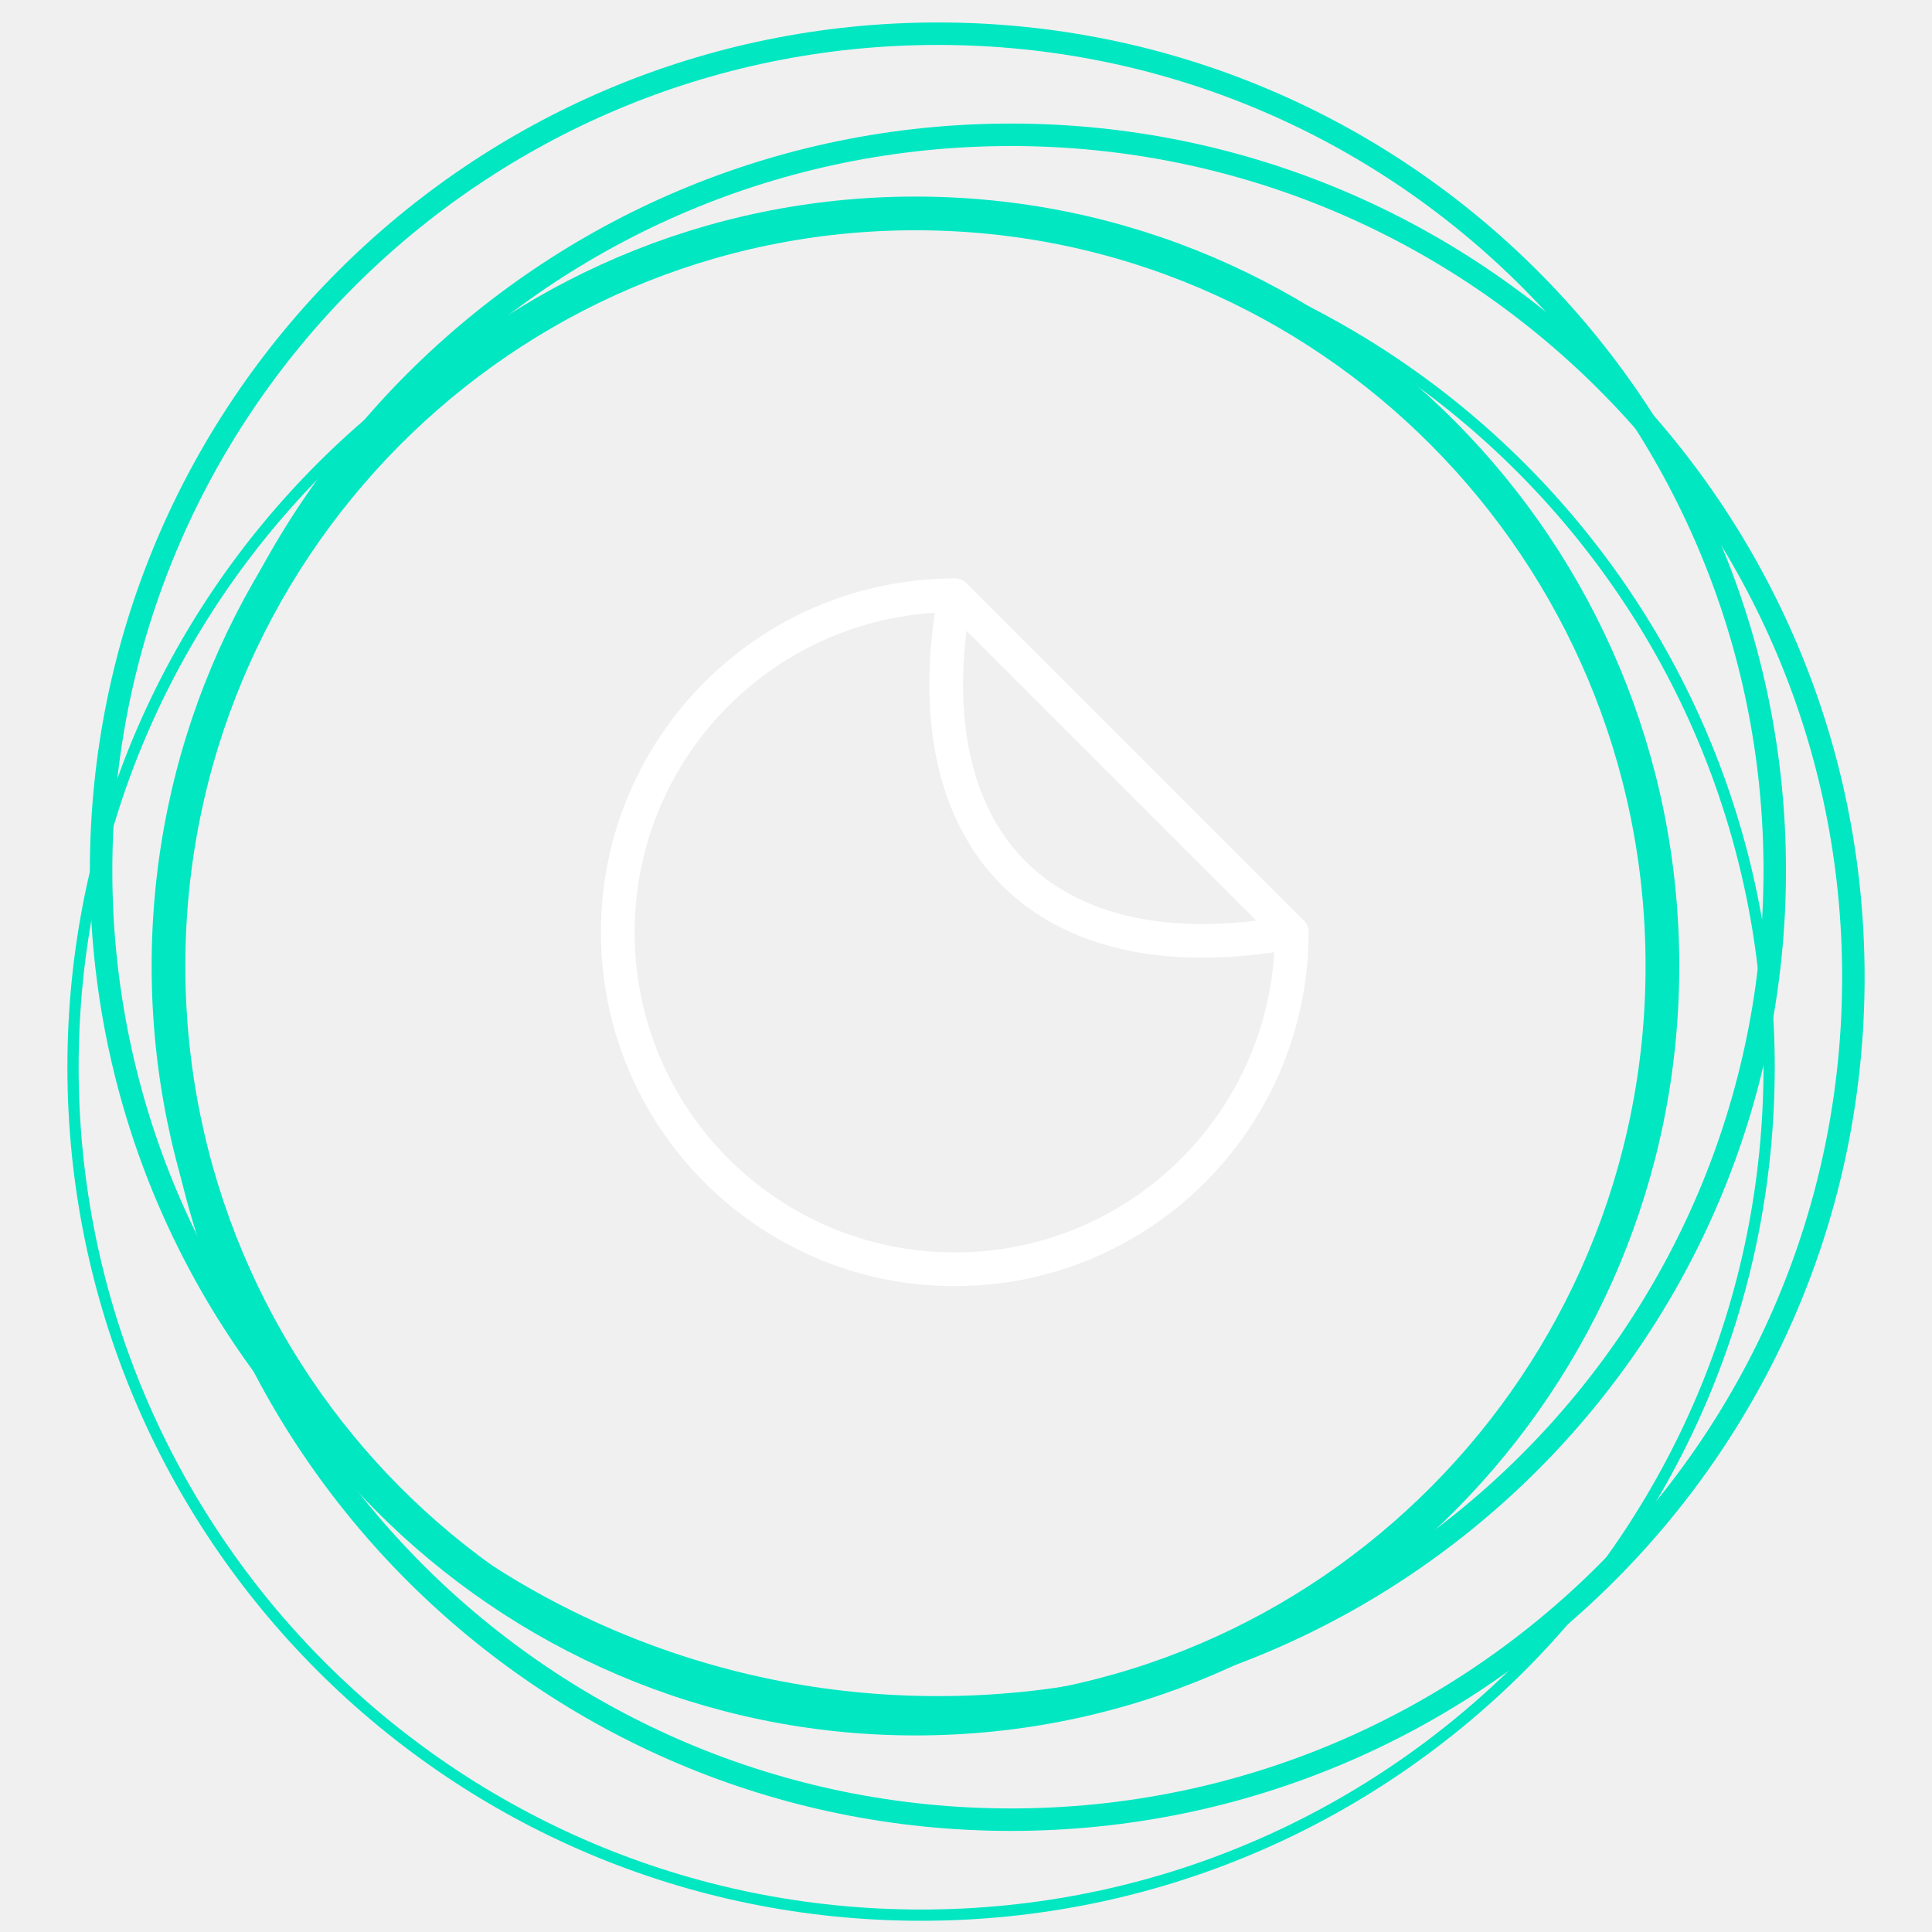
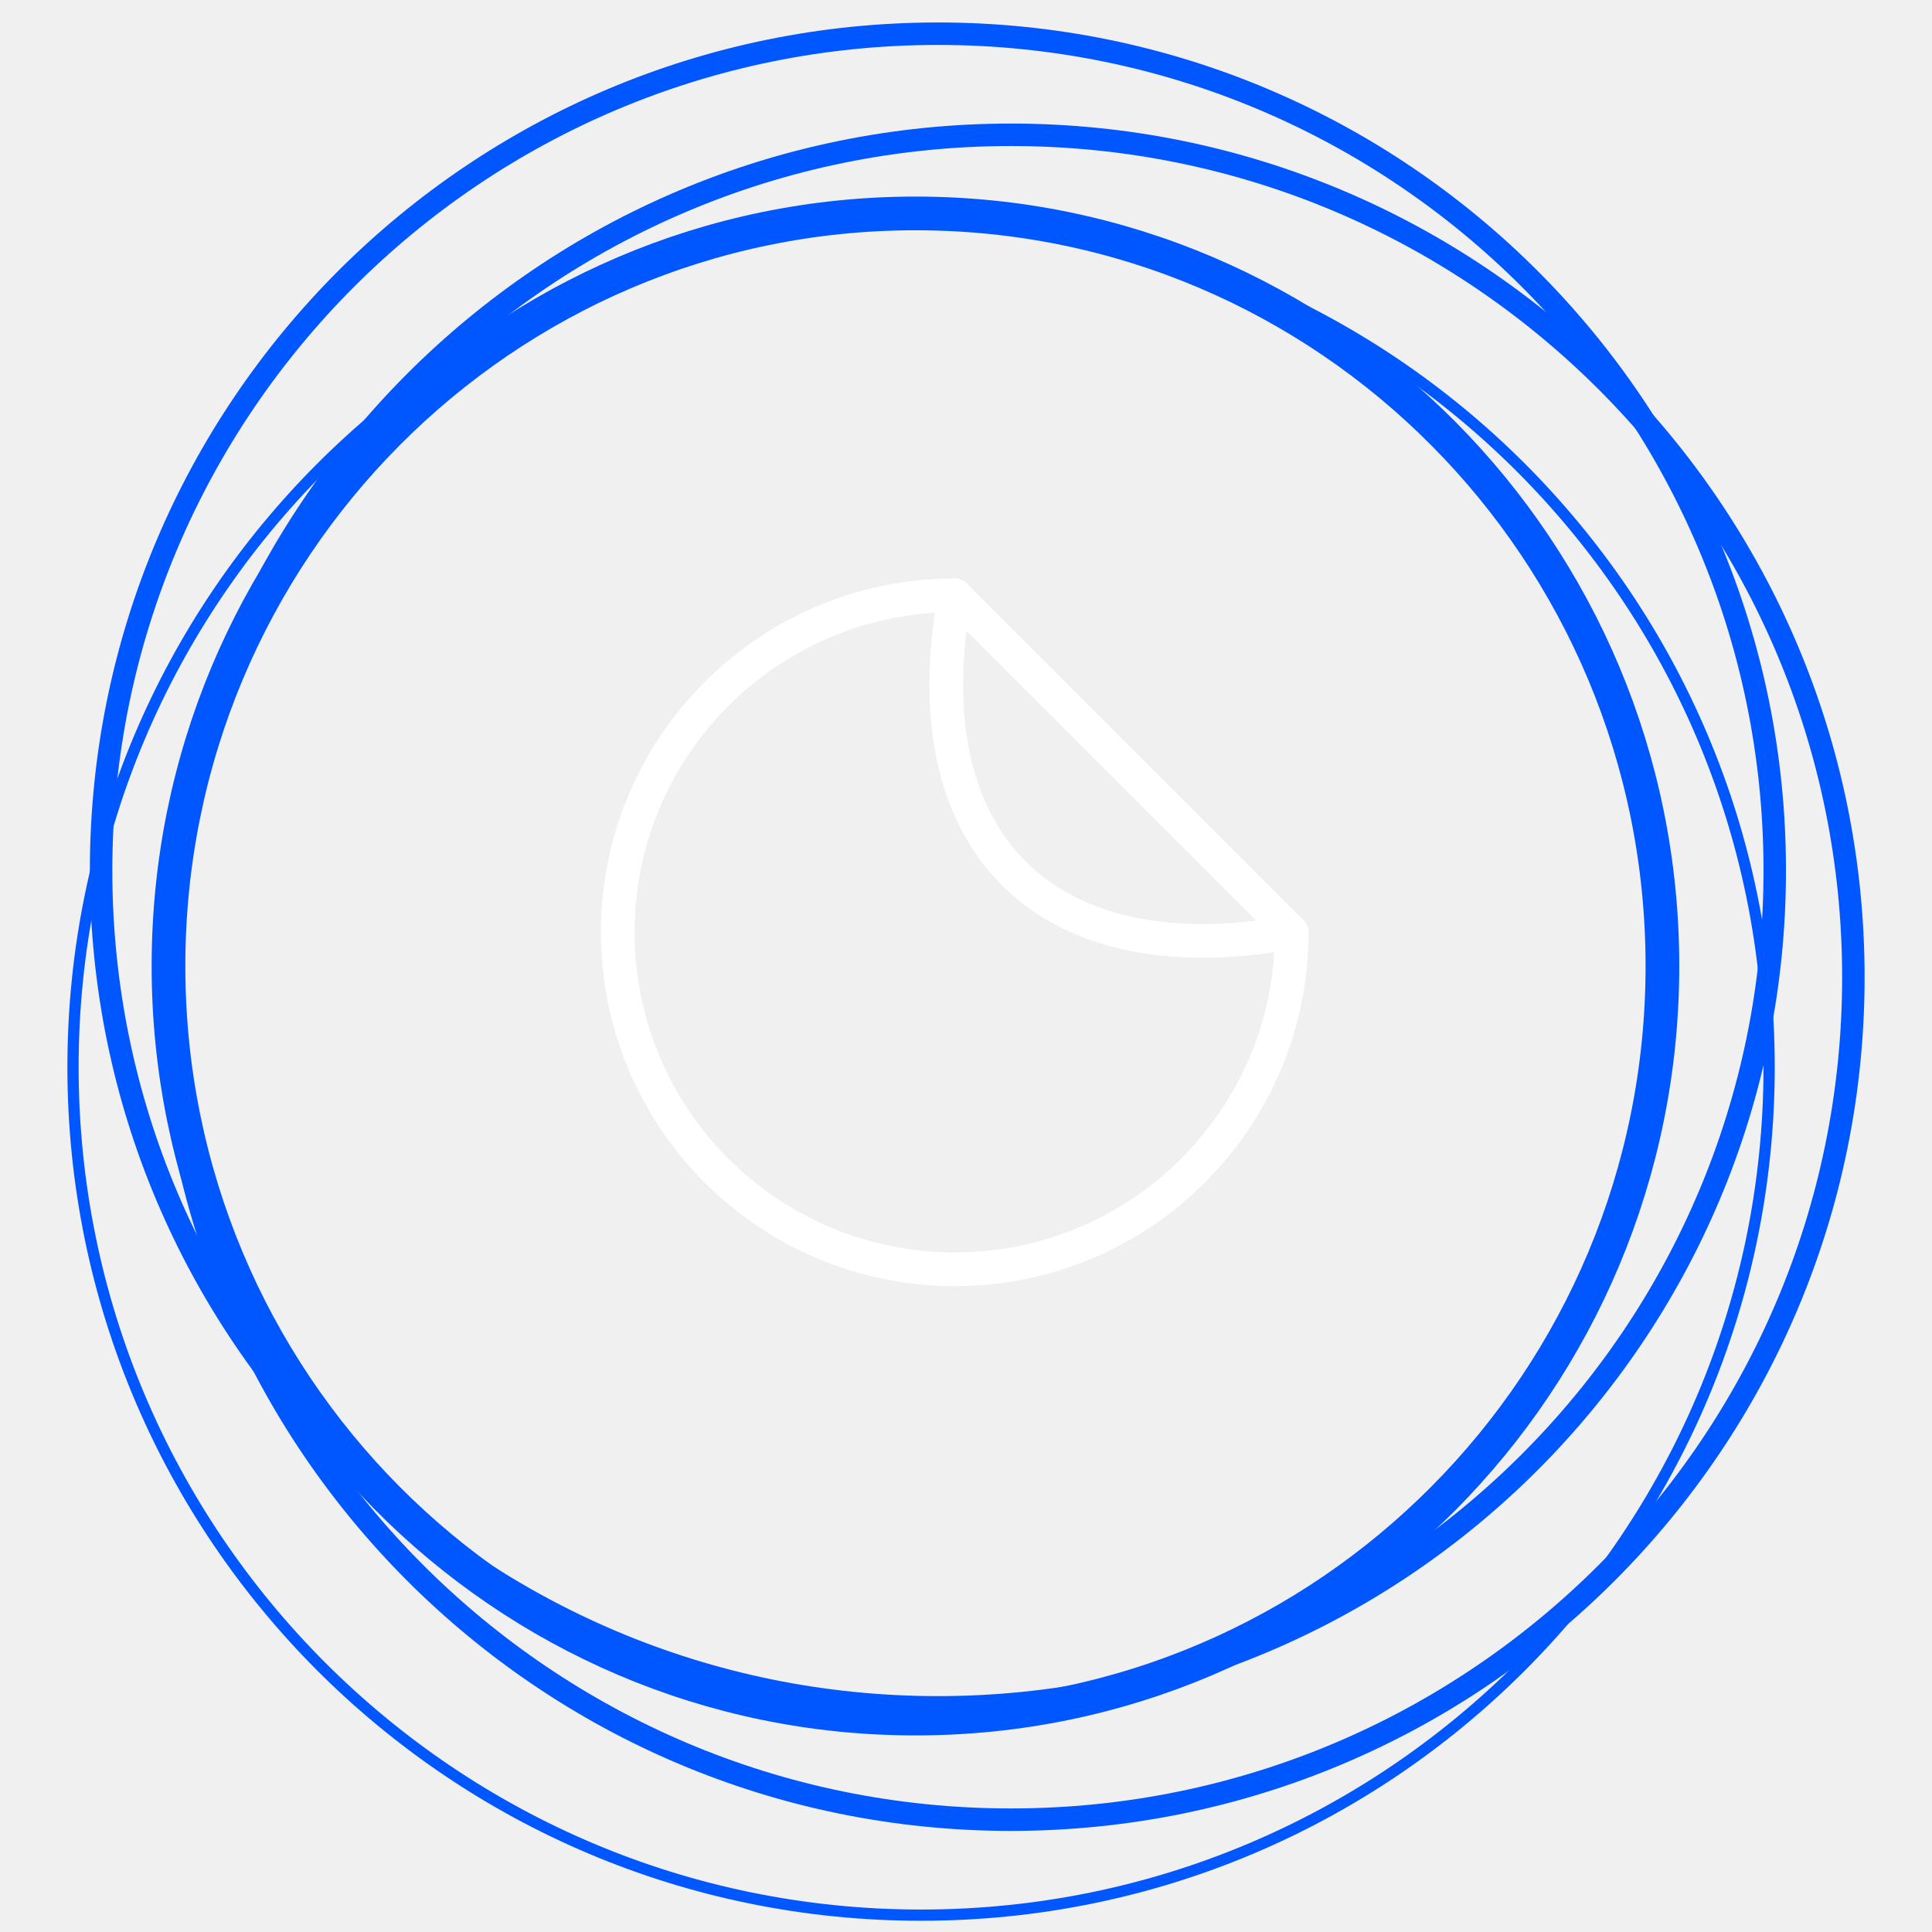
<svg xmlns="http://www.w3.org/2000/svg" width="172" height="172" viewBox="0 0 172 172">
  <g fill="none" fill-rule="evenodd">
-     <g transform="translate(7 3)" stroke="#00E7C2">
+     <g transform="translate(7 3)" stroke="#0057FF">
      <circle stroke-width="2" cx="83" cy="84" r="75" />
      <circle stroke-width="2" cx="76.5" cy="74.5" r="74.5" />
      <circle cx="75" cy="92" r="75.5" />
      <ellipse stroke-width="3" cx="74.5" cy="83" rx="66.5" ry="67" />
    </g>
    <g stroke="#FFF" stroke-width="3" stroke-linecap="round">
      <path d="M85 53c-16.569 0-30 13.431-30 30 0 16.569 13.431 30 30 30 16.569 0 30-13.431 30-30" />
      <path d="M115 83L85 53c-4 22 8 34 30 30z" stroke-linejoin="round" />
    </g>
  </g>
</svg>
